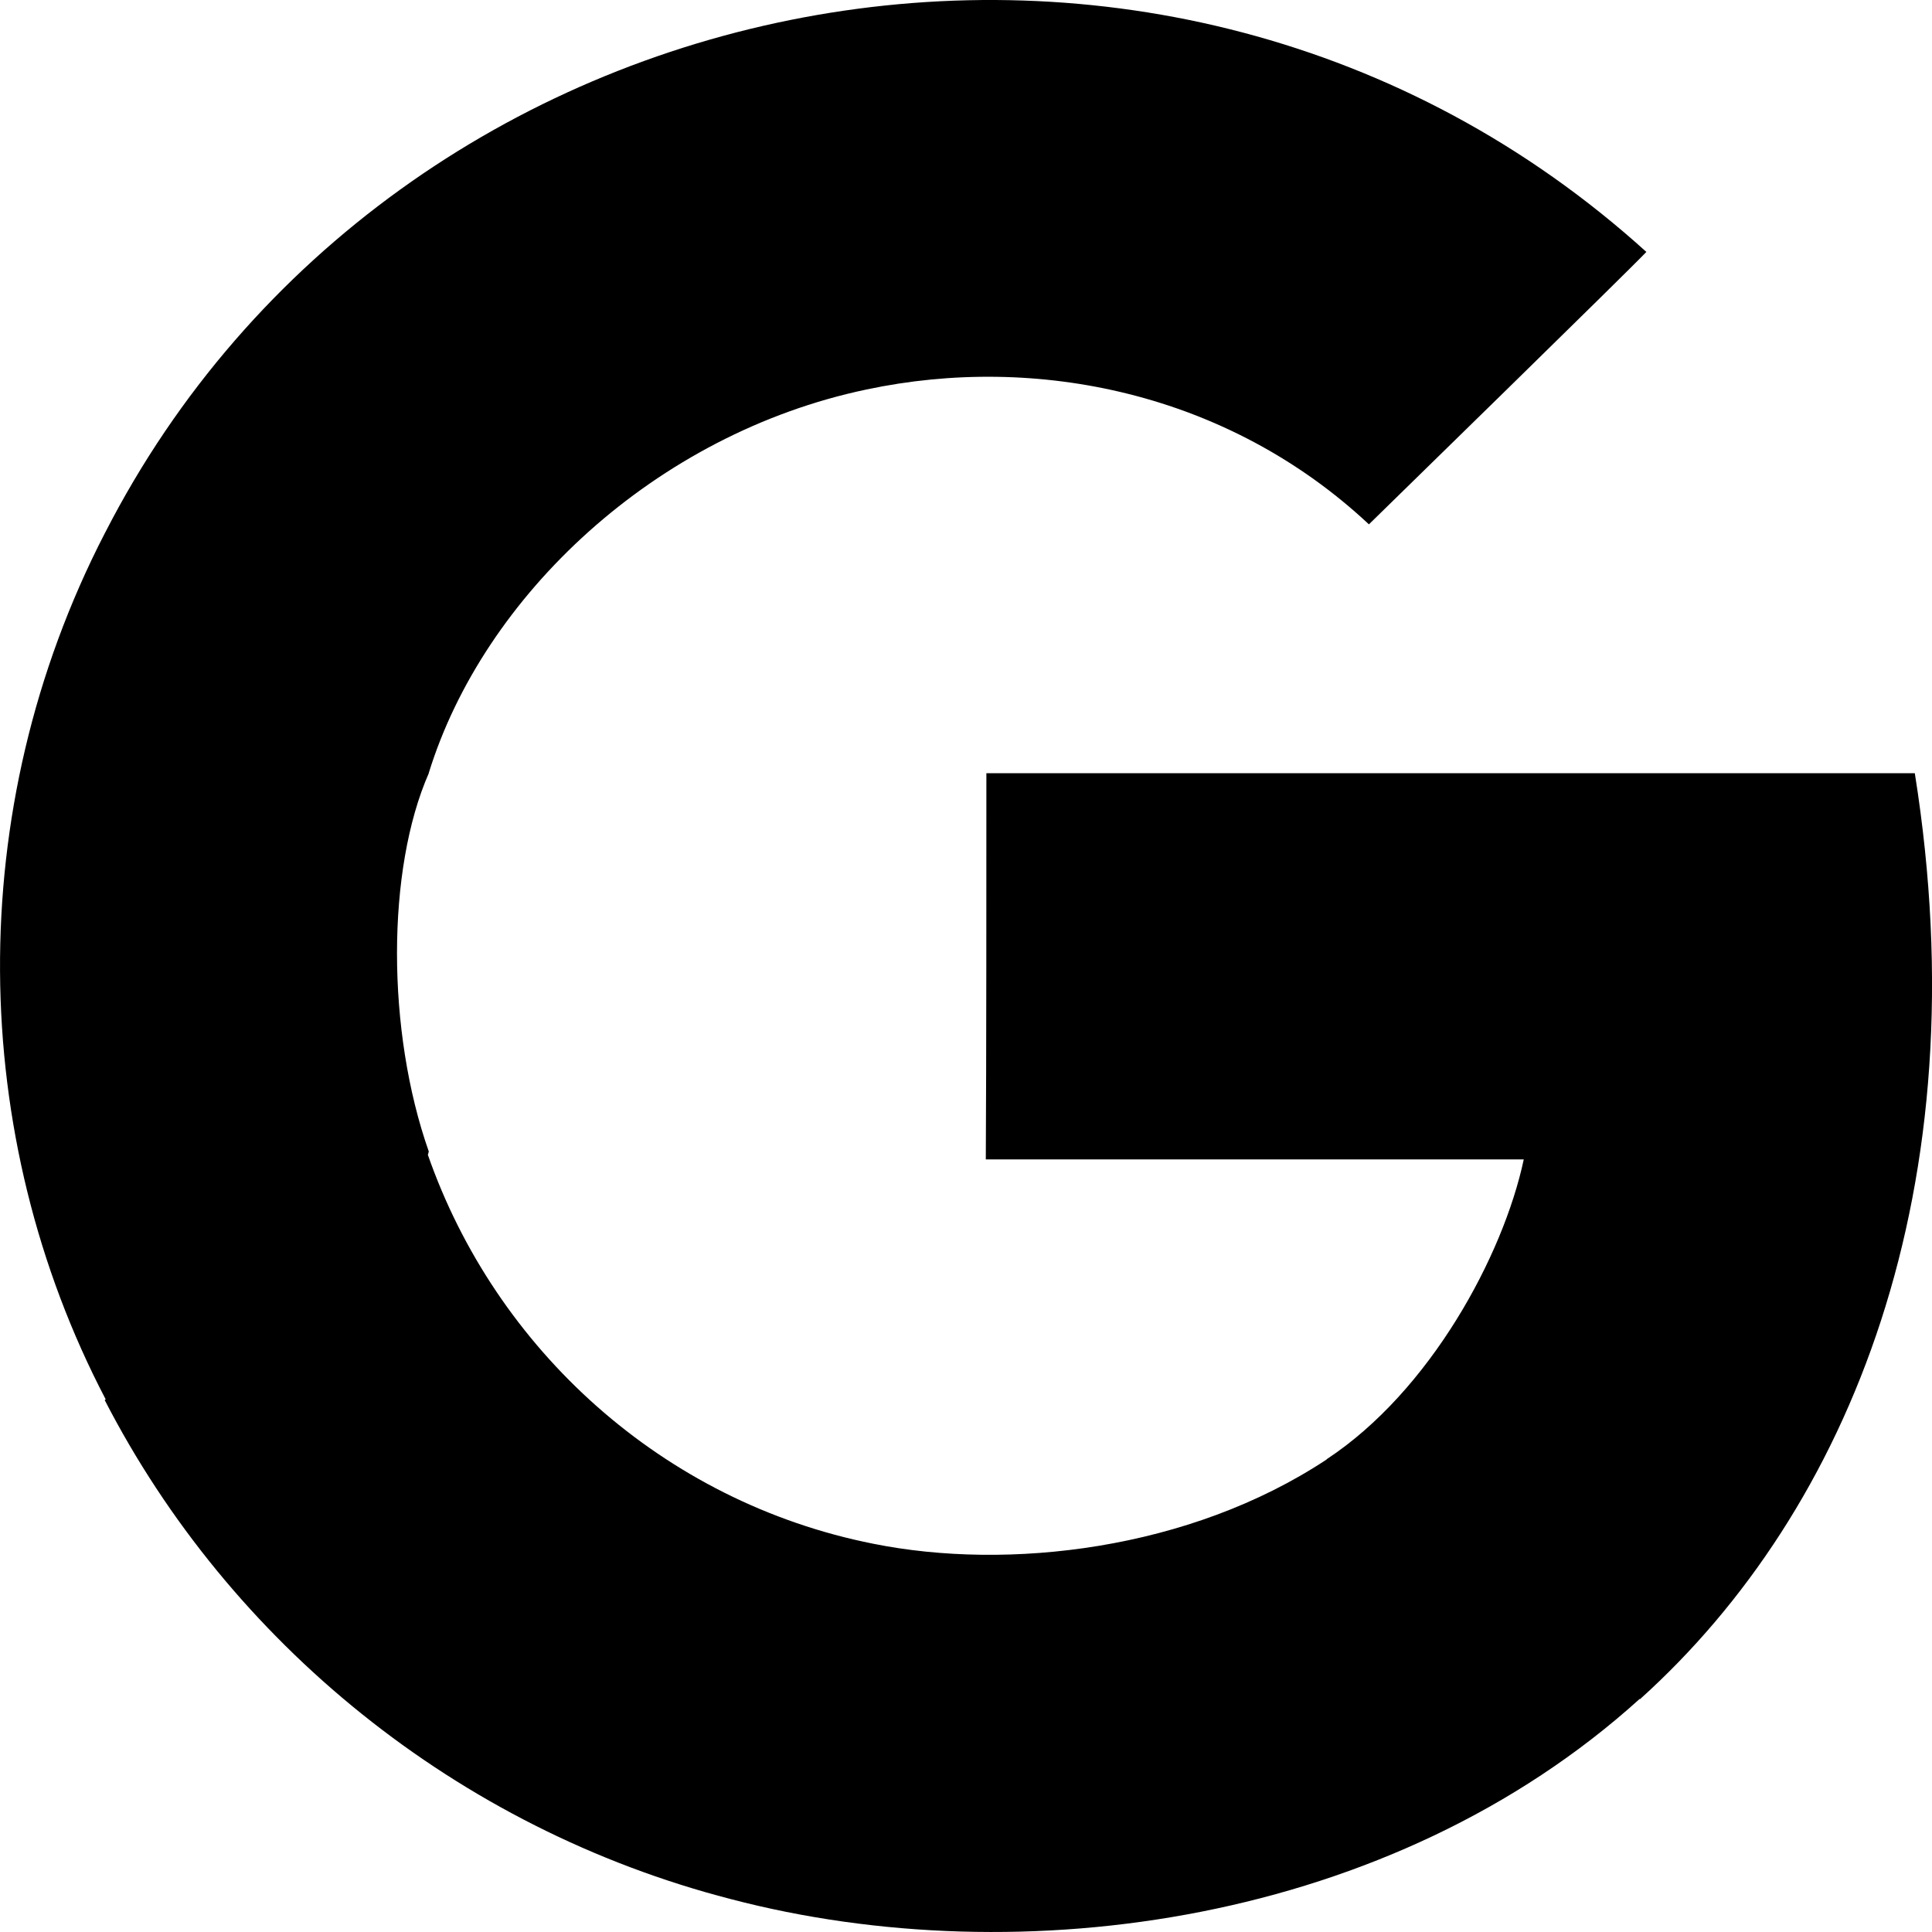
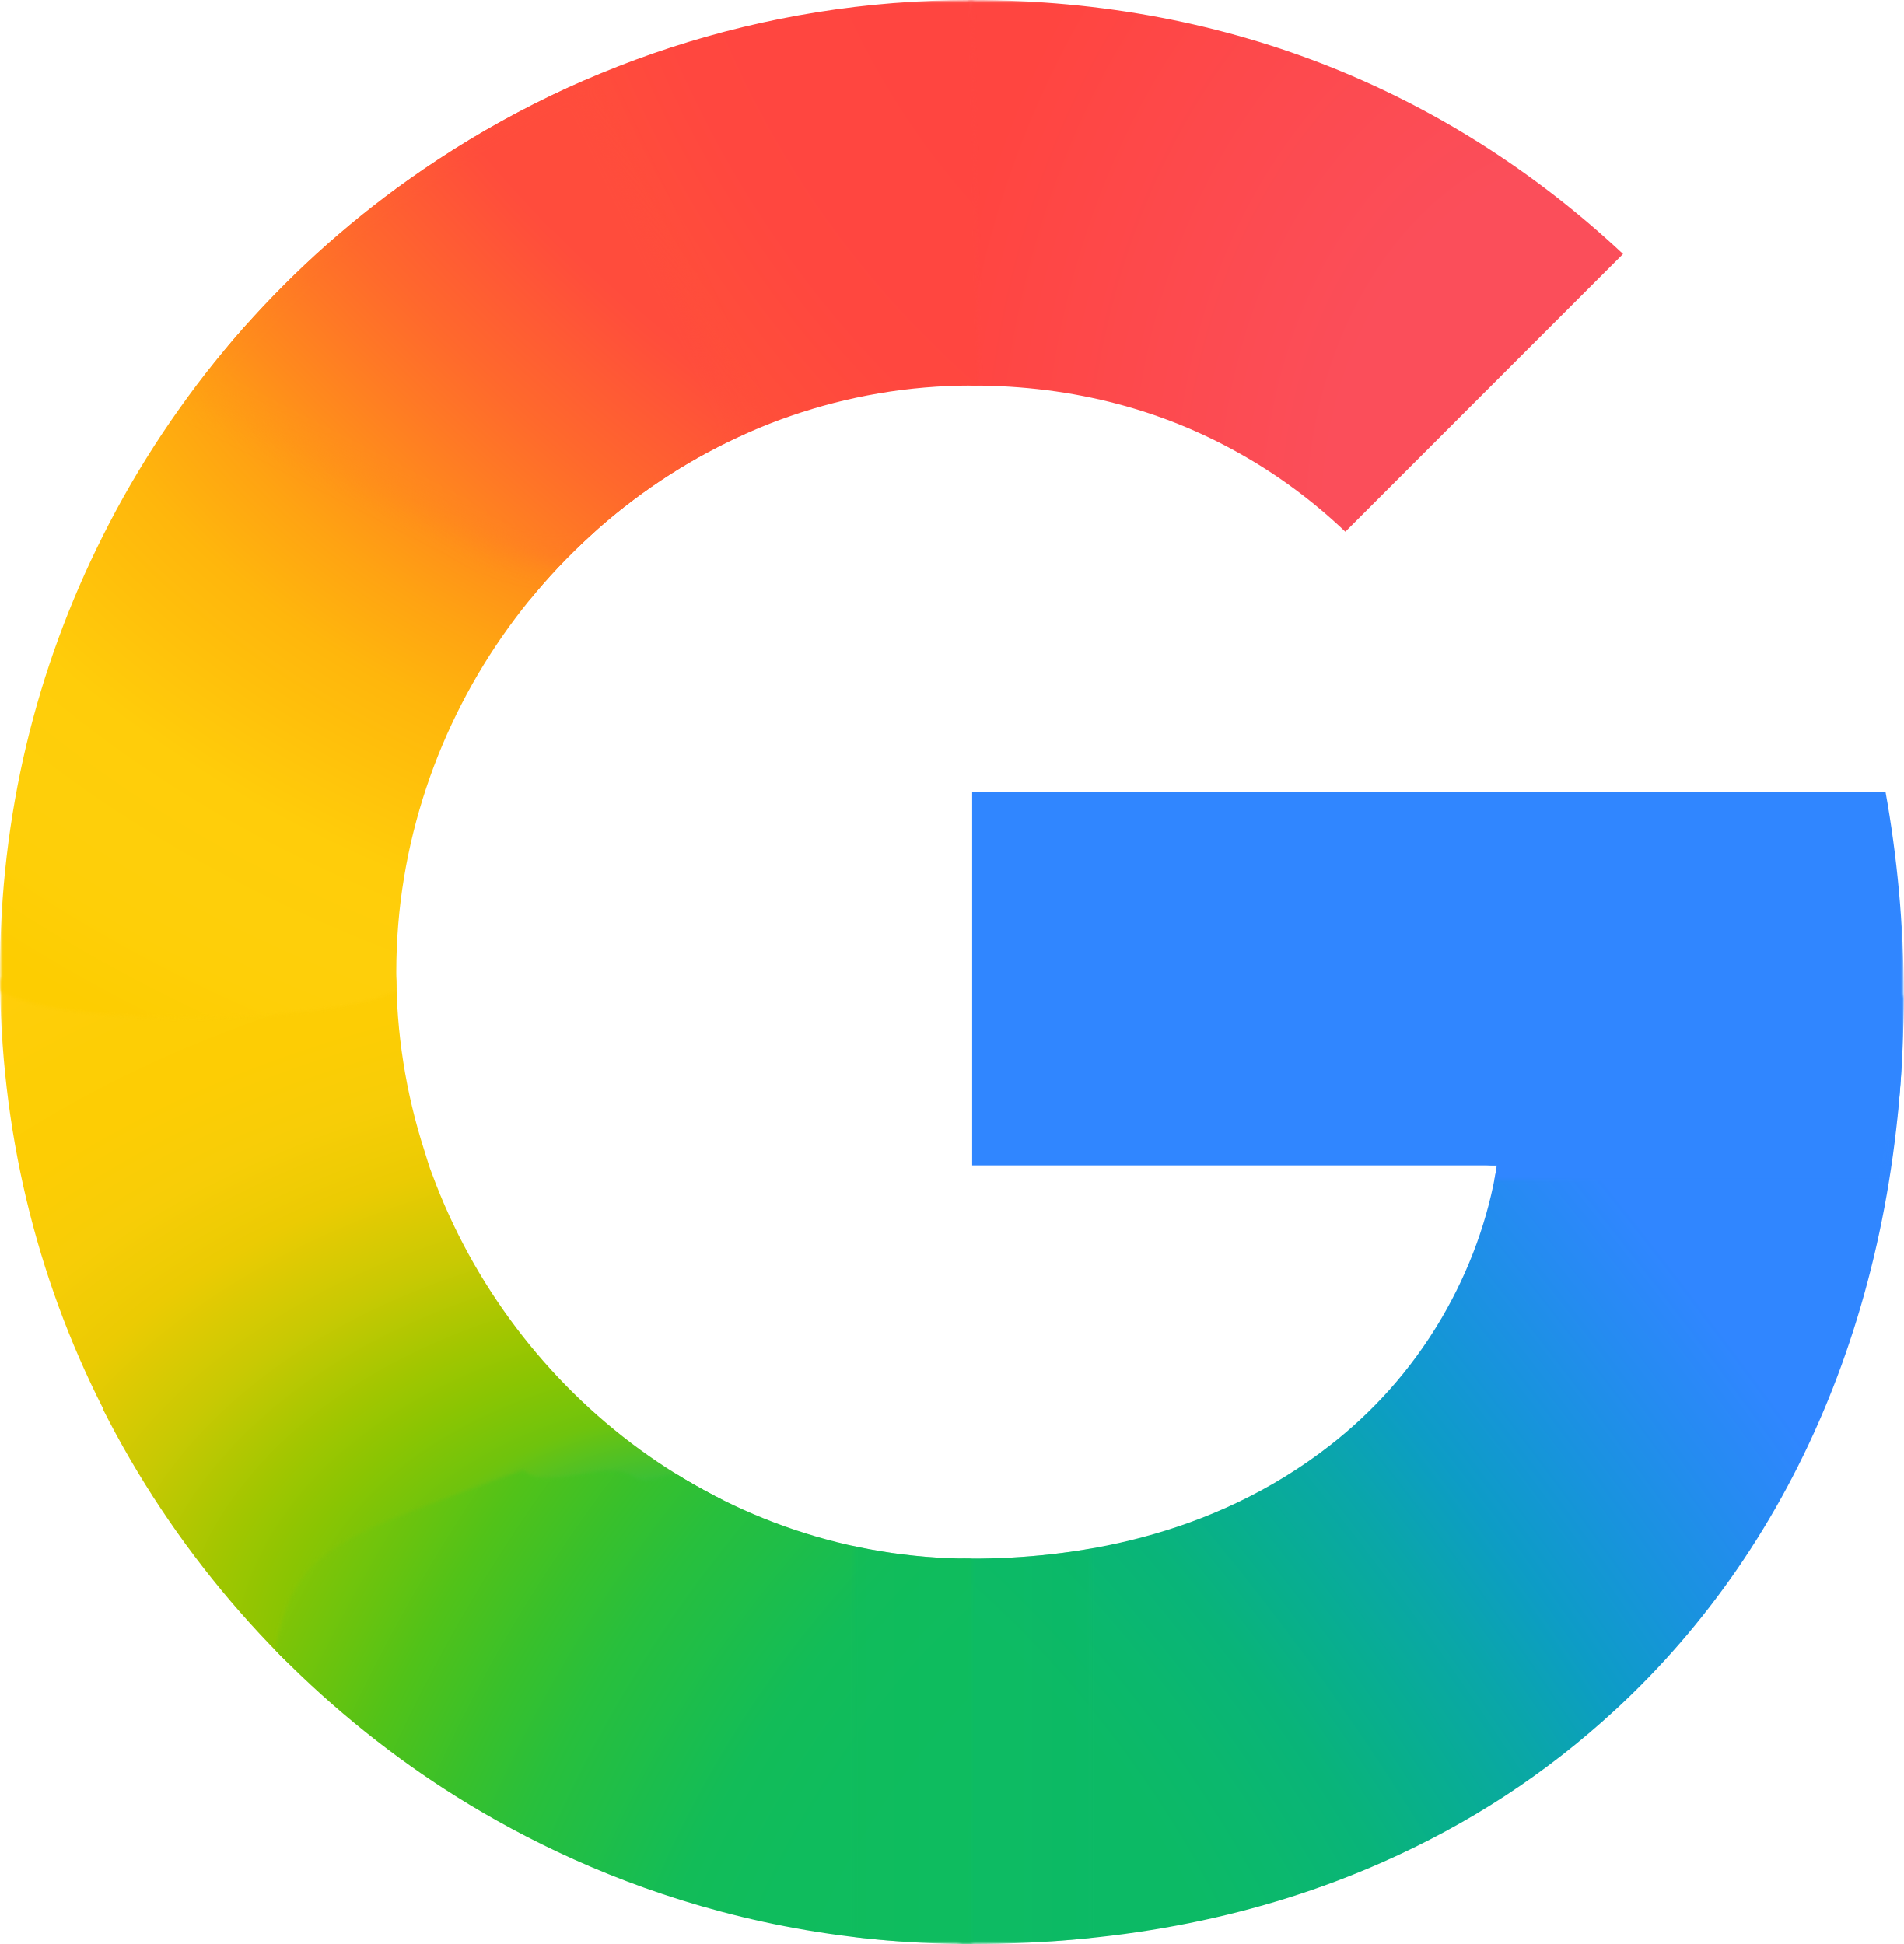
- <svg xmlns="http://www.w3.org/2000/svg" width="800px" height="800px" viewBox="0 0 20 20" version="1.1">
+ <svg xmlns="http://www.w3.org/2000/svg" xmlns:xlink="http://www.w3.org/1999/xlink" xml:space="preserve" overflow="hidden" viewBox="0 0 268.152 273.883">
  <defs>
- 
- </defs>
-   <g id="Page-1" stroke="none" stroke-width="1" fill="none" fill-rule="evenodd">
-     <g id="Dribbble-Light-Preview" transform="translate(-300, -7399)" fill="#000000">
-       <g id="icons" transform="translate(56, 160)">
-         <path d="M263.822,7247.004 L254.211,7247.004 C254.211,7248.003 254.211,7250.002 254.205,7251.002 L259.774,7251.002 C259.561,7252.001 258.804,7253.4 257.735,7254.105 C257.734,7254.104 257.733,7254.111 257.731,7254.11 C256.31,7255.048 254.434,7255.261 253.041,7254.981 C250.858,7254.548 249.13,7252.965 248.429,7250.954 C248.433,7250.951 248.436,7250.923 248.439,7250.921 C248,7249.673 248,7248.003 248.439,7247.004 L248.438,7247.004 C249.004,7245.167 250.784,7243.491 252.97,7243.032 C254.728,7242.659 256.712,7243.063 258.171,7244.428 C258.365,7244.238 260.856,7241.806 261.043,7241.608 C256.058,7237.093 248.077,7238.682 245.09,7244.511 L245.089,7244.511 C245.089,7244.511 245.09,7244.511 245.084,7244.522 L245.084,7244.522 C243.607,7247.386 243.668,7250.76 245.094,7253.486 C245.09,7253.489 245.087,7253.491 245.084,7253.494 C246.377,7256.003 248.729,7257.927 251.564,7258.659 C254.575,7259.449 258.407,7258.909 260.974,7256.587 C260.975,7256.588 260.976,7256.589 260.977,7256.59 C263.152,7254.632 264.506,7251.294 263.822,7247.004" id="google-[#178]">
- 
- </path>
-       </g>
-     </g>
+     <linearGradient id="a">
+       <stop offset="0" stop-color="#0fbc5c" />
+       <stop offset="1" stop-color="#0cba65" />
+     </linearGradient>
+     <linearGradient id="g">
+       <stop offset=".231" stop-color="#0fbc5f" />
+       <stop offset=".312" stop-color="#0fbc5f" />
+       <stop offset=".366" stop-color="#0fbc5e" />
+       <stop offset=".458" stop-color="#0fbc5d" />
+       <stop offset=".54" stop-color="#12bc58" />
+       <stop offset=".699" stop-color="#28bf3c" />
+       <stop offset=".771" stop-color="#38c02b" />
+       <stop offset=".861" stop-color="#52c218" />
+       <stop offset=".915" stop-color="#67c30f" />
+       <stop offset="1" stop-color="#86c504" />
+     </linearGradient>
+     <linearGradient id="h">
+       <stop offset=".142" stop-color="#1abd4d" />
+       <stop offset=".248" stop-color="#6ec30d" />
+       <stop offset=".312" stop-color="#8ac502" />
+       <stop offset=".366" stop-color="#a2c600" />
+       <stop offset=".446" stop-color="#c8c903" />
+       <stop offset=".54" stop-color="#ebcb03" />
+       <stop offset=".616" stop-color="#f7cd07" />
+       <stop offset=".699" stop-color="#fdcd04" />
+       <stop offset=".771" stop-color="#fdce05" />
+       <stop offset=".861" stop-color="#ffce0a" />
+     </linearGradient>
+     <linearGradient id="f">
+       <stop offset=".316" stop-color="#ff4c3c" />
+       <stop offset=".604" stop-color="#ff692c" />
+       <stop offset=".727" stop-color="#ff7825" />
+       <stop offset=".885" stop-color="#ff8d1b" />
+       <stop offset="1" stop-color="#ff9f13" />
+     </linearGradient>
+     <linearGradient id="b">
+       <stop offset=".231" stop-color="#ff4541" />
+       <stop offset=".312" stop-color="#ff4540" />
+       <stop offset=".458" stop-color="#ff4640" />
+       <stop offset=".54" stop-color="#ff473f" />
+       <stop offset=".699" stop-color="#ff5138" />
+       <stop offset=".771" stop-color="#ff5b33" />
+       <stop offset=".861" stop-color="#ff6c29" />
+       <stop offset="1" stop-color="#ff8c18" />
+     </linearGradient>
+     <linearGradient id="d">
+       <stop offset=".408" stop-color="#fb4e5a" />
+       <stop offset="1" stop-color="#ff4540" />
+     </linearGradient>
+     <linearGradient id="c">
+       <stop offset=".132" stop-color="#0cba65" />
+       <stop offset=".21" stop-color="#0bb86d" />
+       <stop offset=".297" stop-color="#09b479" />
+       <stop offset=".396" stop-color="#08ad93" />
+       <stop offset=".477" stop-color="#0aa6a9" />
+       <stop offset=".568" stop-color="#0d9cc6" />
+       <stop offset=".667" stop-color="#1893dd" />
+       <stop offset=".769" stop-color="#258bf1" />
+       <stop offset=".859" stop-color="#3086ff" />
+     </linearGradient>
+     <linearGradient id="e">
+       <stop offset=".366" stop-color="#ff4e3a" />
+       <stop offset=".458" stop-color="#ff8a1b" />
+       <stop offset=".54" stop-color="#ffa312" />
+       <stop offset=".616" stop-color="#ffb60c" />
+       <stop offset=".771" stop-color="#ffcd0a" />
+       <stop offset=".861" stop-color="#fecf0a" />
+       <stop offset=".915" stop-color="#fecf08" />
+       <stop offset="1" stop-color="#fdcd01" />
+     </linearGradient>
+     <linearGradient xlink:href="#a" id="s" x1="219.7" x2="254.467" y1="329.535" y2="329.535" gradientUnits="userSpaceOnUse" />
+     <radialGradient xlink:href="#b" id="m" cx="109.627" cy="135.862" r="71.46" fx="109.627" fy="135.862" gradientTransform="matrix(-1.93688 1.043 1.45573 2.55542 290.525 -400.634)" gradientUnits="userSpaceOnUse" />
+     <radialGradient xlink:href="#c" id="n" cx="45.259" cy="279.274" r="71.46" fx="45.259" fy="279.274" gradientTransform="matrix(-3.5126 -4.45809 -1.69255 1.26062 870.8 191.554)" gradientUnits="userSpaceOnUse" />
+     <radialGradient xlink:href="#d" id="l" cx="304.017" cy="118.009" r="47.854" fx="304.017" fy="118.009" gradientTransform="matrix(2.06435 0 0 2.59204 -297.679 -151.747)" gradientUnits="userSpaceOnUse" />
+     <radialGradient xlink:href="#e" id="o" cx="181.001" cy="177.201" r="71.46" fx="181.001" fy="177.201" gradientTransform="matrix(-.24858 2.08314 2.96249 .33417 -255.146 -331.164)" gradientUnits="userSpaceOnUse" />
+     <radialGradient xlink:href="#f" id="p" cx="207.673" cy="108.097" r="41.102" fx="207.673" fy="108.097" gradientTransform="matrix(-1.2492 1.34326 -3.89684 -3.4257 880.501 194.905)" gradientUnits="userSpaceOnUse" />
+     <radialGradient xlink:href="#g" id="r" cx="109.627" cy="135.862" r="71.46" fx="109.627" fy="135.862" gradientTransform="matrix(-1.93688 -1.043 1.45573 -2.55542 290.525 838.683)" gradientUnits="userSpaceOnUse" />
+     <radialGradient xlink:href="#h" id="j" cx="154.87" cy="145.969" r="71.46" fx="154.87" fy="145.969" gradientTransform="matrix(-.0814 -1.93722 2.92674 -.11625 -215.135 632.86)" gradientUnits="userSpaceOnUse" />
+     <filter id="q" width="1.097" height="1.116" x="-.048" y="-.058" color-interpolation-filters="sRGB">
+       <feGaussianBlur stdDeviation="1.701" />
+     </filter>
+     <filter id="k" width="1.033" height="1.02" x="-.017" y="-.01" color-interpolation-filters="sRGB">
+       <feGaussianBlur stdDeviation=".242" />
+     </filter>
+     <clipPath id="i" clipPathUnits="userSpaceOnUse">
+       <path d="M371.378 193.24H237.083v53.438h77.167c-1.241 7.563-4.026 15.003-8.105 21.786-4.674 7.773-10.451 13.69-16.373 18.196-17.74 13.498-38.42 16.258-52.783 16.258-36.283 0-67.283-23.286-79.285-54.928-.484-1.149-.805-2.335-1.197-3.507a81.115 81.115 0 0 1-4.101-25.448c0-9.226 1.569-18.057 4.43-26.398 11.285-32.897 42.985-57.467 80.179-57.467 7.481 0 14.685.884 21.517 2.648a77.668 77.668 0 0 1 33.425 18.25l40.834-39.712c-24.839-22.616-57.219-36.32-95.844-36.32-30.878 0-59.386 9.553-82.748 25.7-18.945 13.093-34.483 30.625-44.97 50.985-9.753 18.879-15.094 39.8-15.094 62.294 0 22.495 5.35 43.633 15.103 62.337v.126c10.302 19.857 25.368 36.954 43.678 49.988 15.997 11.386 44.68 26.551 84.031 26.551 22.63 0 42.687-4.051 60.375-11.644 12.76-5.478 24.065-12.622 34.301-21.804 13.525-12.132 24.117-27.139 31.347-44.404 7.23-17.265 11.097-36.79 11.097-57.957 0-9.858-.998-19.87-2.689-28.968Z" />
+     </clipPath>
+   </defs>
+   <g clip-path="url(#i)" transform="matrix(.95792 0 0 .98525 -90.174 -78.856)">
+     <path fill="url(#j)" d="M92.076 219.958c.148 22.14 6.501 44.983 16.117 63.424v.127c6.949 13.392 16.445 23.97 27.26 34.452l65.327-23.67c-12.36-6.235-14.246-10.055-23.105-17.026-9.054-9.066-15.802-19.473-20.004-31.677h-.17l.17-.127c-2.765-8.058-3.037-16.613-3.14-25.503Z" filter="url(#k)" />
+     <path fill="url(#l)" d="M237.083 79.025c-6.456 22.526-3.988 44.421 0 57.161 7.457.006 14.64.888 21.45 2.647a77.662 77.662 0 0 1 33.424 18.25l41.88-40.726c-24.81-22.59-54.667-37.297-96.754-37.332Z" filter="url(#k)" />
+     <path fill="url(#m)" d="M236.943 78.847c-31.67 0-60.91 9.798-84.871 26.359a145.533 145.533 0 0 0-24.332 21.15c-1.904 17.744 14.257 39.551 46.262 39.37 15.528-17.936 38.495-29.542 64.056-29.542l.07.002-1.044-57.335c-.048 0-.093-.004-.14-.004Z" filter="url(#k)" />
+     <path fill="url(#n)" d="m341.475 226.379-28.268 19.285c-1.24 7.562-4.028 15.002-8.107 21.786-4.674 7.772-10.45 13.69-16.373 18.196-17.702 13.47-38.328 16.244-52.687 16.255-14.842 25.102-17.444 37.675 1.043 57.934 22.877-.016 43.157-4.117 61.046-11.796 12.931-5.551 24.388-12.792 34.761-22.097 13.706-12.295 24.442-27.503 31.769-45 7.327-17.497 11.245-37.282 11.245-58.734Z" filter="url(#k)" />
+     <path fill="#3086ff" d="M234.996 191.21v57.498h136.006c1.196-7.874 5.152-18.064 5.152-26.5 0-9.858-.996-21.899-2.687-30.998Z" filter="url(#k)" />
+     <path fill="url(#o)" d="M128.39 124.327c-8.394 9.119-15.564 19.326-21.249 30.364-9.753 18.879-15.094 41.83-15.094 64.324 0 .317.026.627.029.944 4.32 8.224 59.666 6.649 62.456 0-.004-.31-.039-.613-.039-.924 0-9.226 1.57-16.026 4.43-24.367 3.53-10.289 9.056-19.763 16.123-27.926 1.602-2.031 5.875-6.397 7.121-9.016.475-.997-.862-1.557-.937-1.908-.083-.393-1.876-.077-2.277-.37-1.275-.929-3.8-1.414-5.334-1.845-3.277-.921-8.708-2.953-11.725-5.06-9.536-6.658-24.417-14.612-33.505-24.216Z" filter="url(#k)" />
+     <path fill="url(#p)" d="M162.099 155.857c22.112 13.301 28.471-6.714 43.173-12.977l-25.574-52.664a144.74 144.74 0 0 0-26.543 14.504c-12.316 8.512-23.192 18.9-32.176 30.72Z" filter="url(#q)" />
+     <path fill="url(#r)" d="M171.099 290.222c-29.683 10.641-34.33 11.023-37.062 29.29a144.806 144.806 0 0 0 16.792 13.984c15.996 11.386 46.766 26.551 86.118 26.551.046 0 .09-.004.137-.004v-59.157l-.094.002c-14.736 0-26.512-3.843-38.585-10.527-2.977-1.648-8.378 2.777-11.123.799-3.786-2.729-12.9 2.35-16.183-.938Z" filter="url(#k)" />
+     <path fill="url(#s)" d="M219.7 299.023v59.996c5.506.64 11.236 1.028 17.247 1.028 6.026 0 11.855-.307 17.52-.872v-59.748a105.119 105.119 0 0 1-17.477 1.461c-5.932 0-11.7-.686-17.29-1.865Z" filter="url(#k)" opacity=".5" />
  </g>
</svg>
